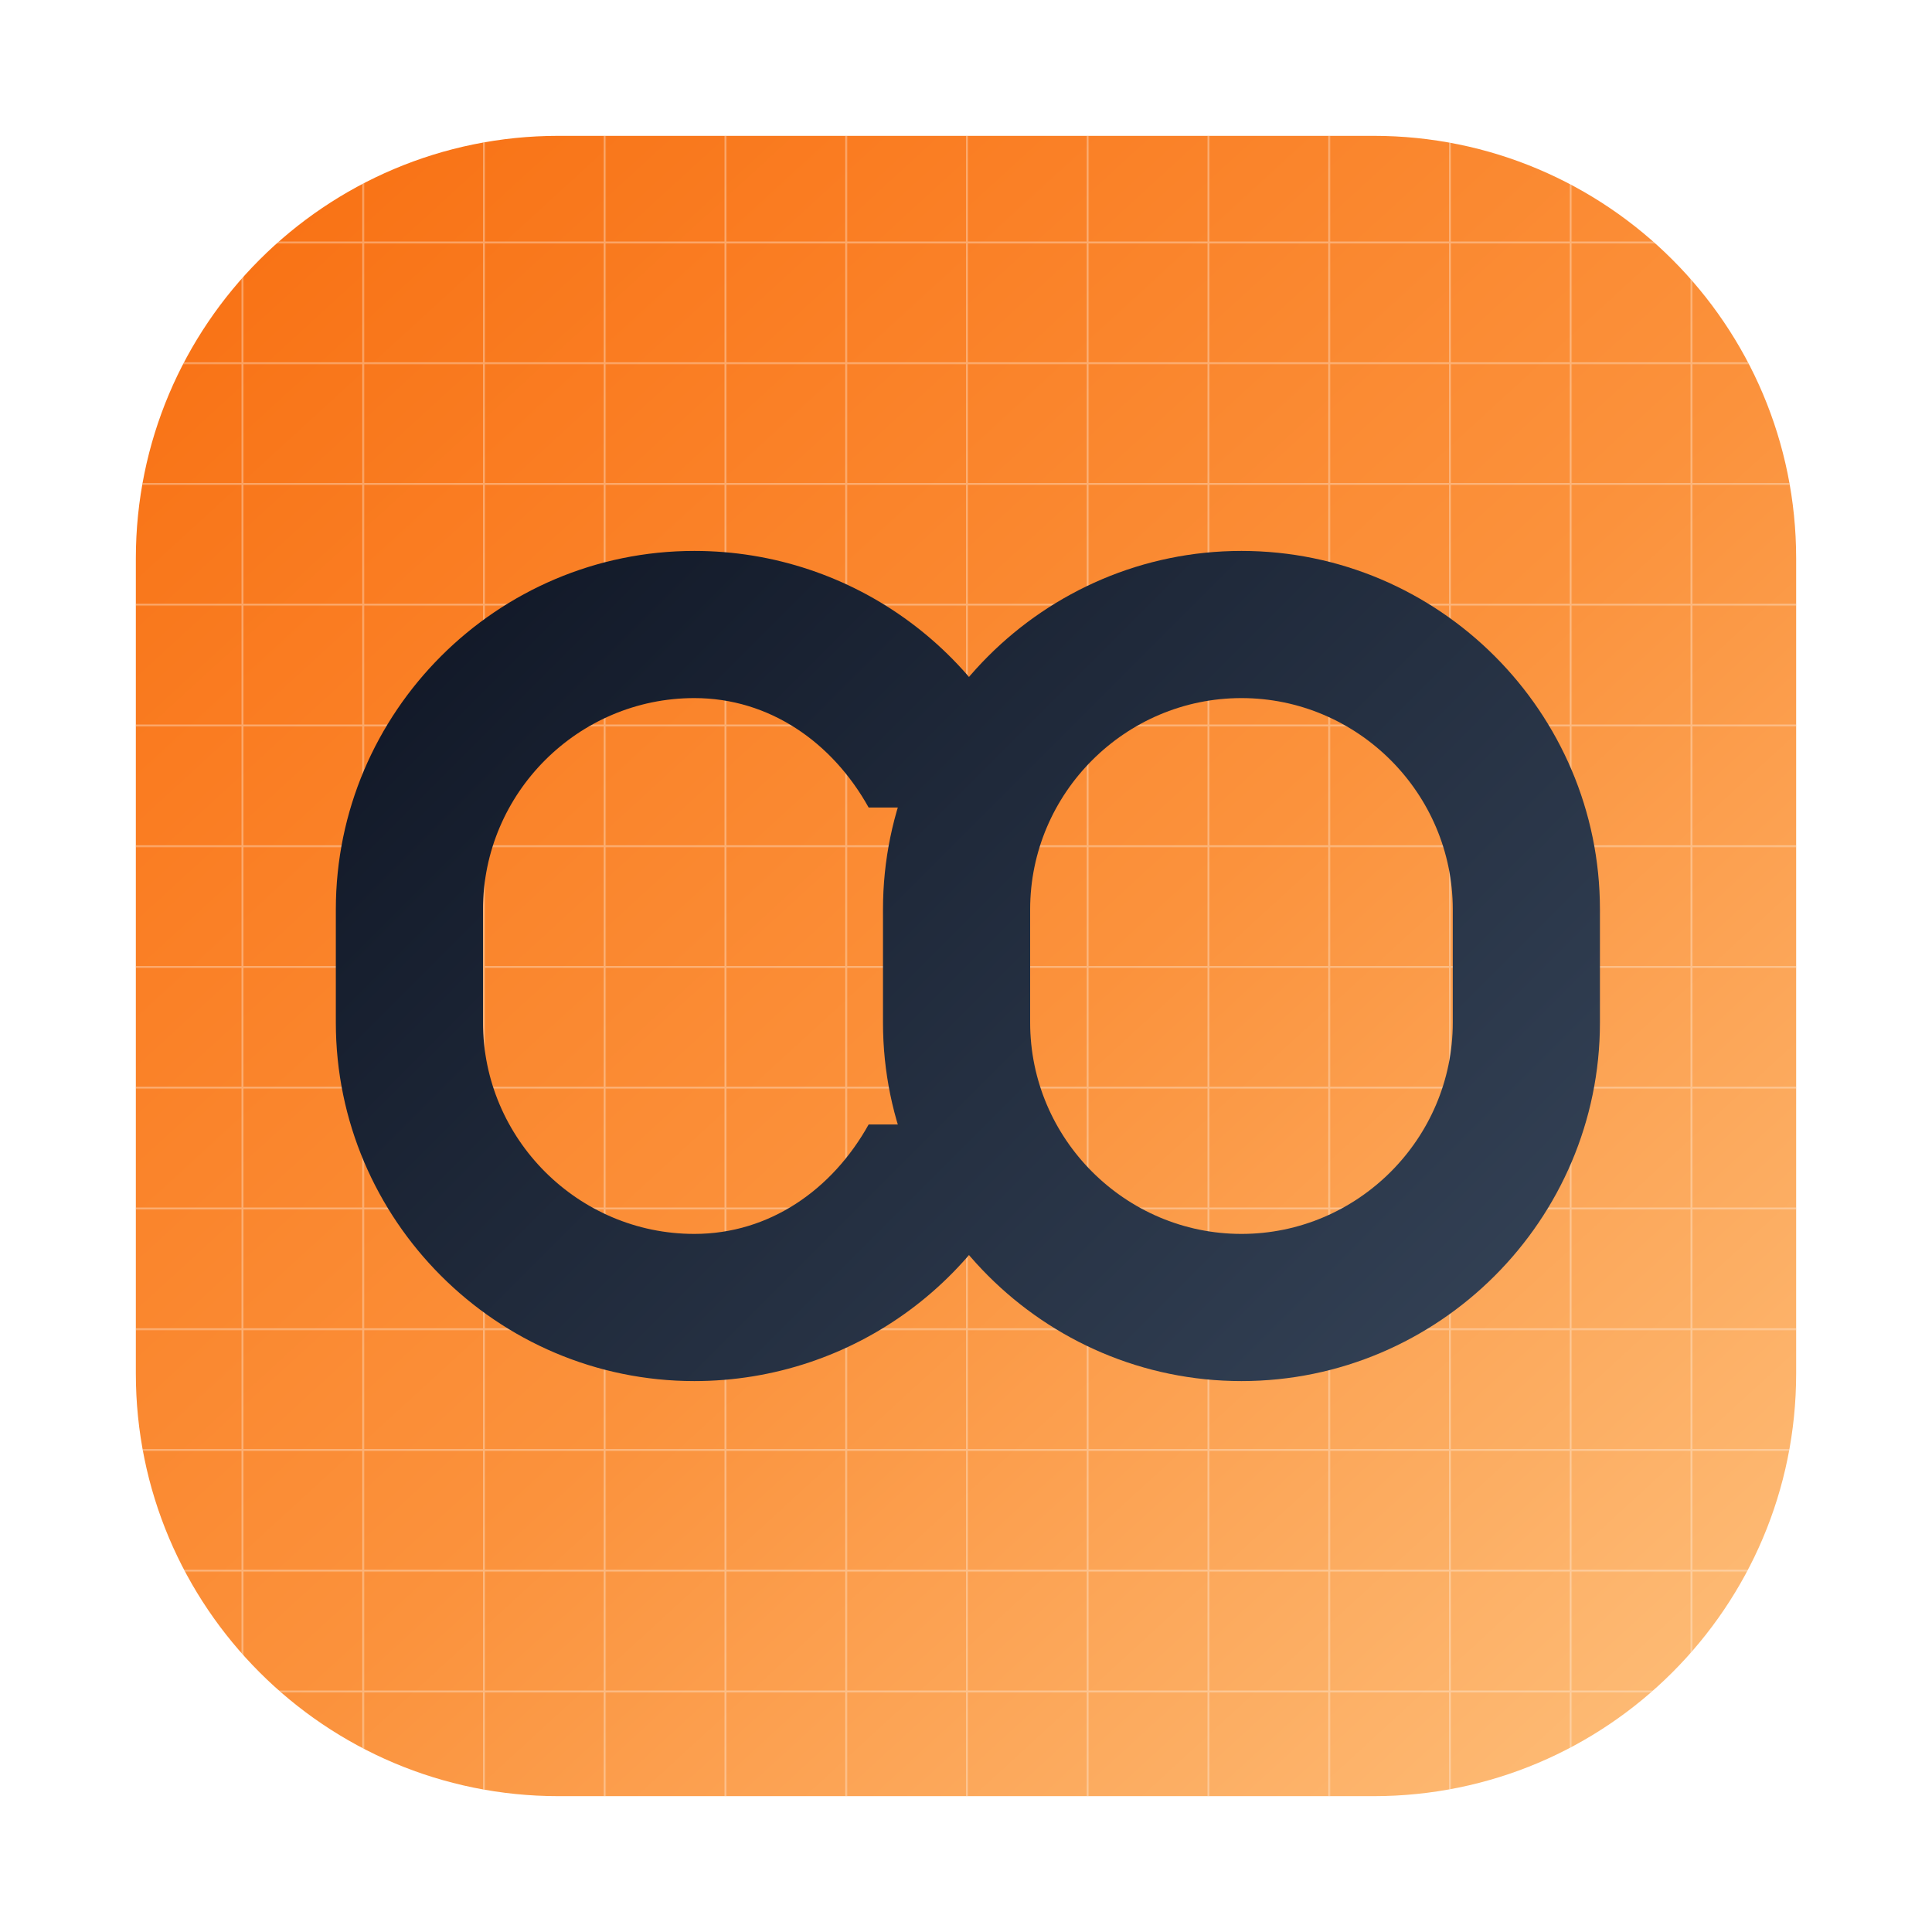
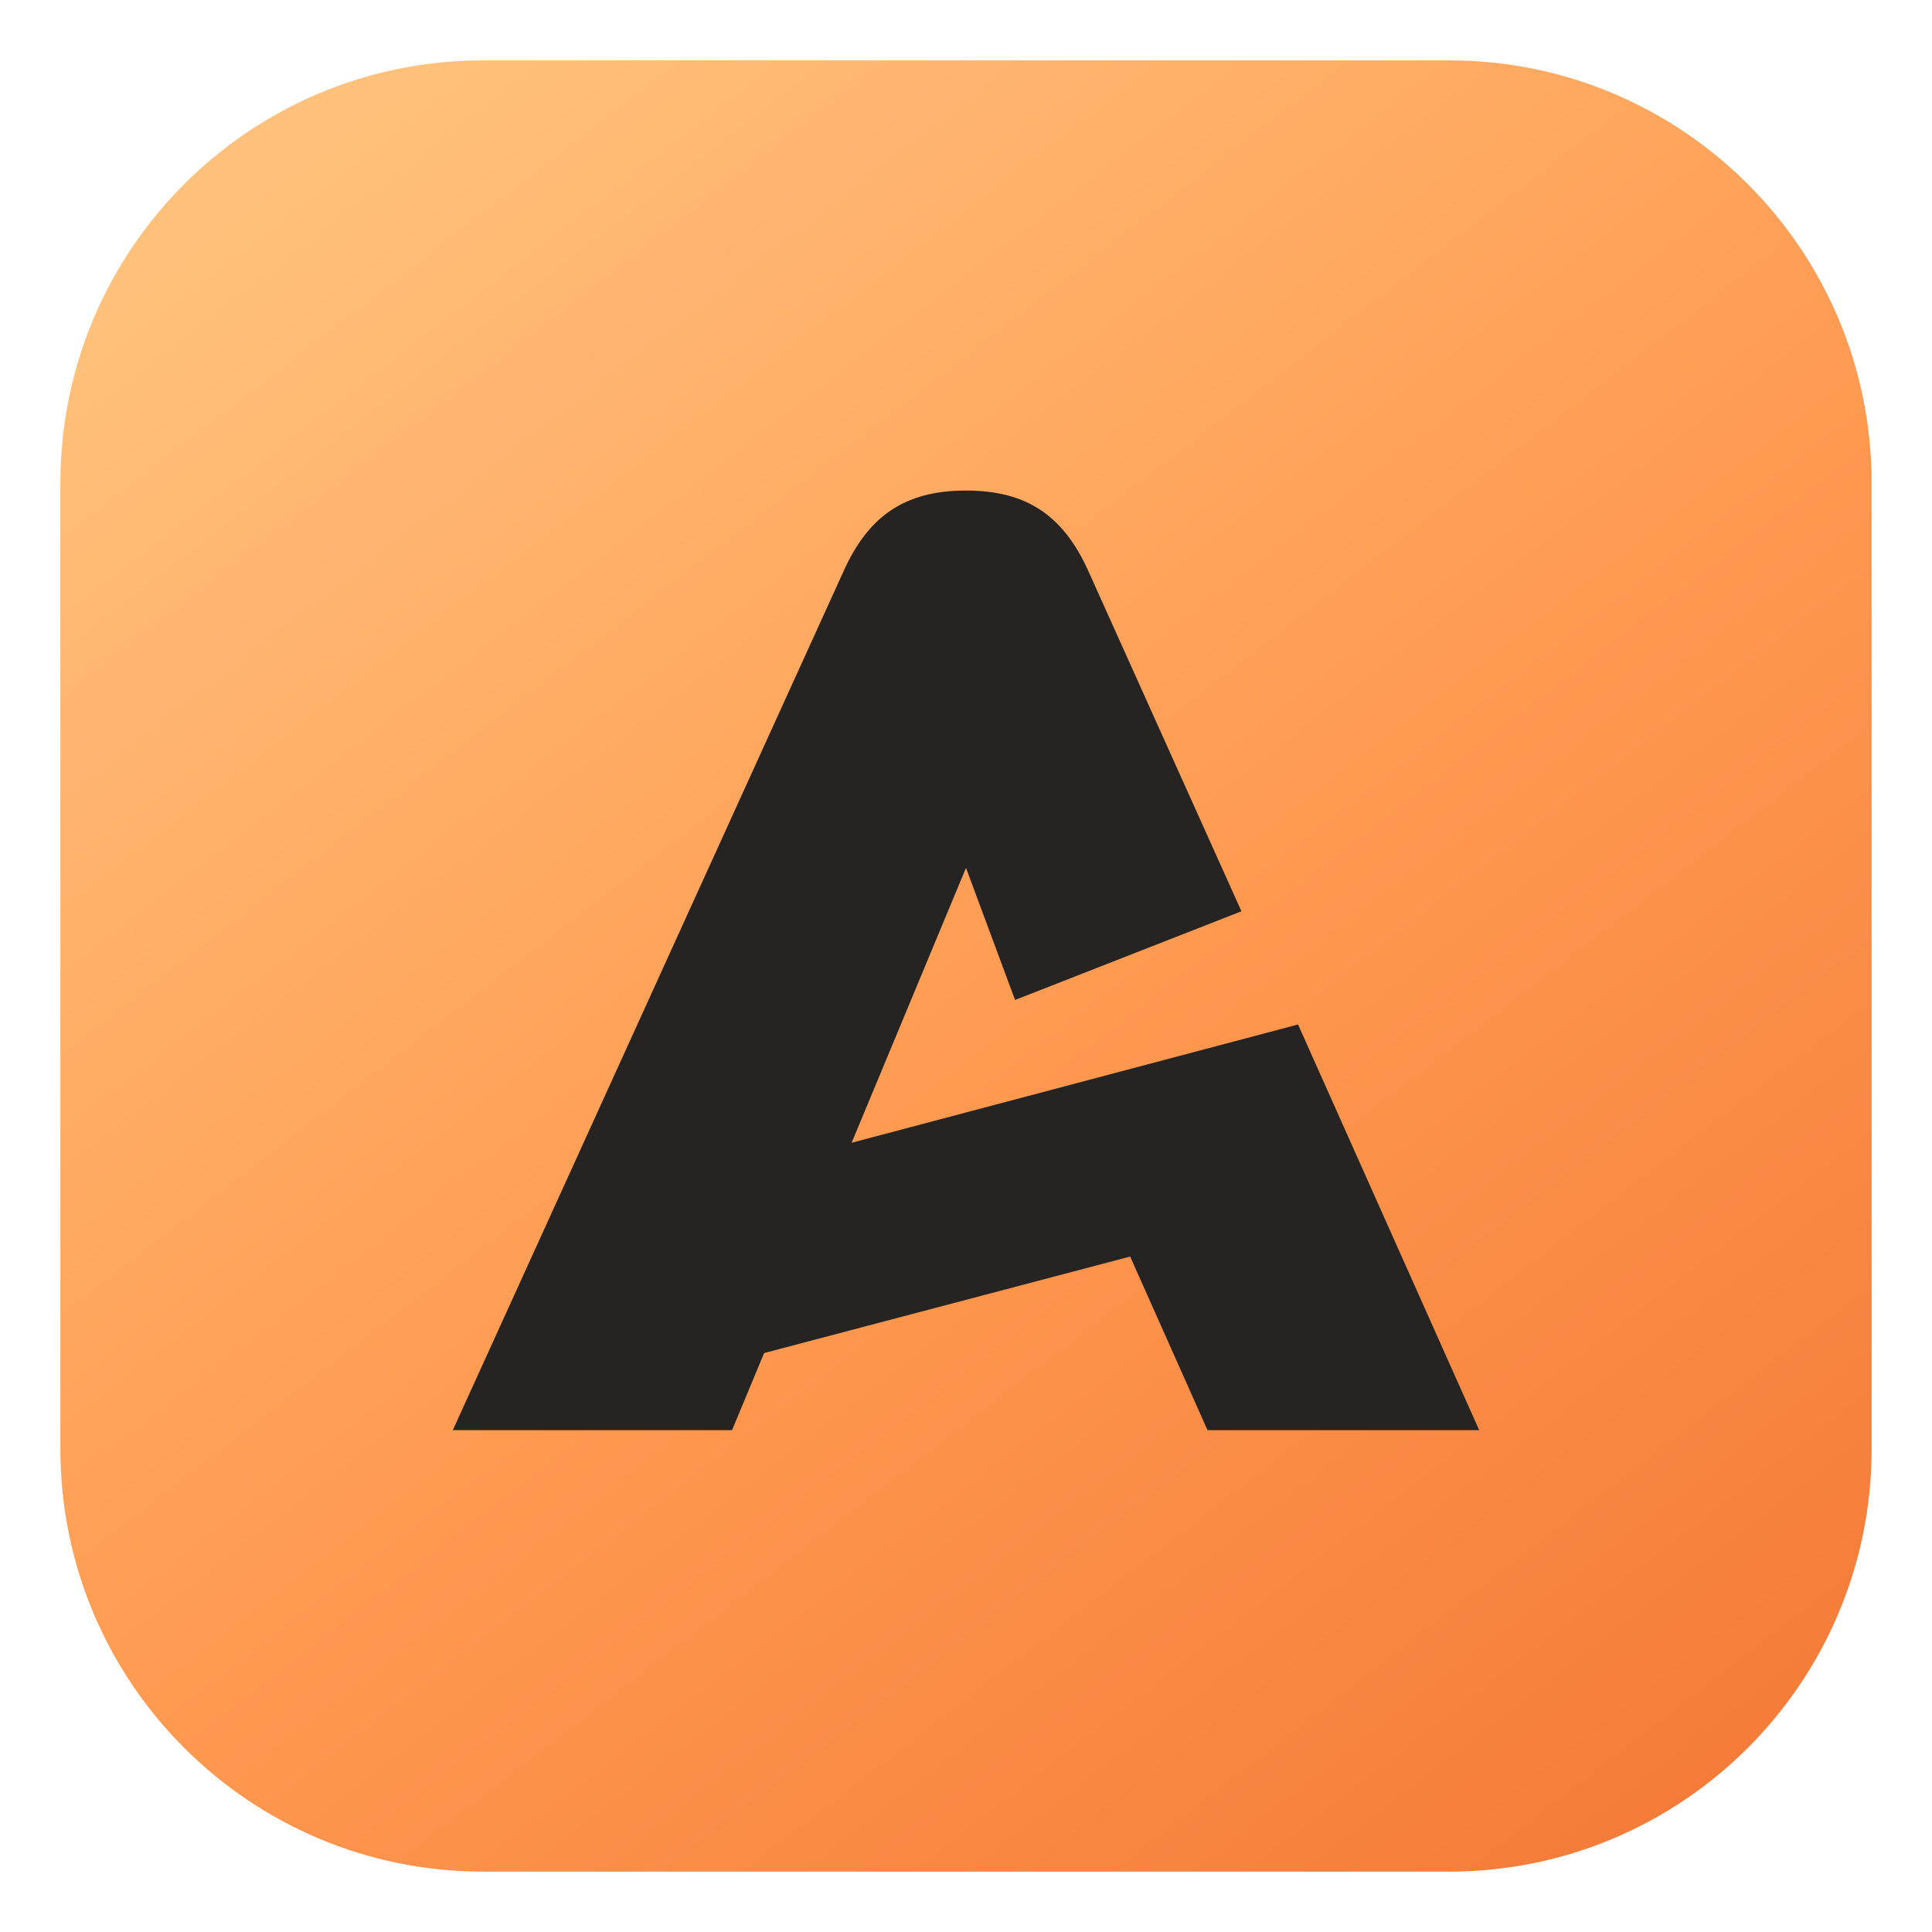
<svg xmlns="http://www.w3.org/2000/svg" width="1024" height="1024" viewBox="0 0 1024 1024" fill="none">
  <defs>
-     <linearGradient id="c-bg" x1="150" y1="120" x2="874" y2="910" gradientUnits="userSpaceOnUse">
-       <stop stop-color="#F97316" />
-       <stop offset="0.55" stop-color="#FB923C" />
-       <stop offset="1" stop-color="#FDBA74" />
+     <linearGradient id="agena-background" x1="160" y1="80" x2="870" y2="1000" gradientUnits="userSpaceOnUse">
+       <stop stop-color="#FFC17B" />
+       <stop offset="0.52" stop-color="#FF9A51" />
+       <stop offset="1" stop-color="#F47B38" />
    </linearGradient>
-     <linearGradient id="c-ink" x1="270" y1="270" x2="754" y2="754" gradientUnits="userSpaceOnUse">
-       <stop stop-color="#111827" />
-       <stop offset="1" stop-color="#334155" />
-     </linearGradient>
-     <pattern id="c-grid" width="64" height="64" patternUnits="userSpaceOnUse">
-       <path d="M64 0H0V64" stroke="#FFF7ED" stroke-opacity="0.35" stroke-width="2" />
-     </pattern>
  </defs>
-   <rect x="72" y="72" width="880" height="880" rx="224" fill="url(#c-bg)" />
-   <rect x="72" y="72" width="880" height="880" rx="224" fill="url(#c-grid)" />
-   <g fill="url(#c-ink)">
-     <path d="M368 292C263.4 292 178 377.4 178 482V542C178 646.6 263.4 732 368 732C452.5 732 526.9 676.9 551.7 596H460.4C441.2 630.5 407.9 654 368 654C306.4 654 256 603.6 256 542V482C256 420.4 306.4 370 368 370C407.9 370 441.2 393.5 460.4 428H551.7C526.9 347.1 452.5 292 368 292Z" />
-     <path d="M658 292C553.4 292 468 377.4 468 482V542C468 646.6 553.4 732 658 732C762.6 732 848 646.6 848 542V482C848 377.4 762.6 292 658 292ZM770 542C770 603.6 719.6 654 658 654C596.4 654 546 603.6 546 542V482C546 420.4 596.4 370 658 370C719.6 370 770 420.4 770 482V542Z" />
+   <rect id="agena-tile" x="32" y="32" width="960" height="960" rx="224" fill="url(#agena-background)" />
+   <g id="agena-mark" fill="#252423">
+     <path d="M240 758 447 303C460 274 479 260 512 260S564 274 577 303L658 483 538 530 512 460 388 758H240Z" />
+     <path d="M420 614 688 543 784 758H640L599 666 379 724 420 614Z" />
  </g>
</svg>
